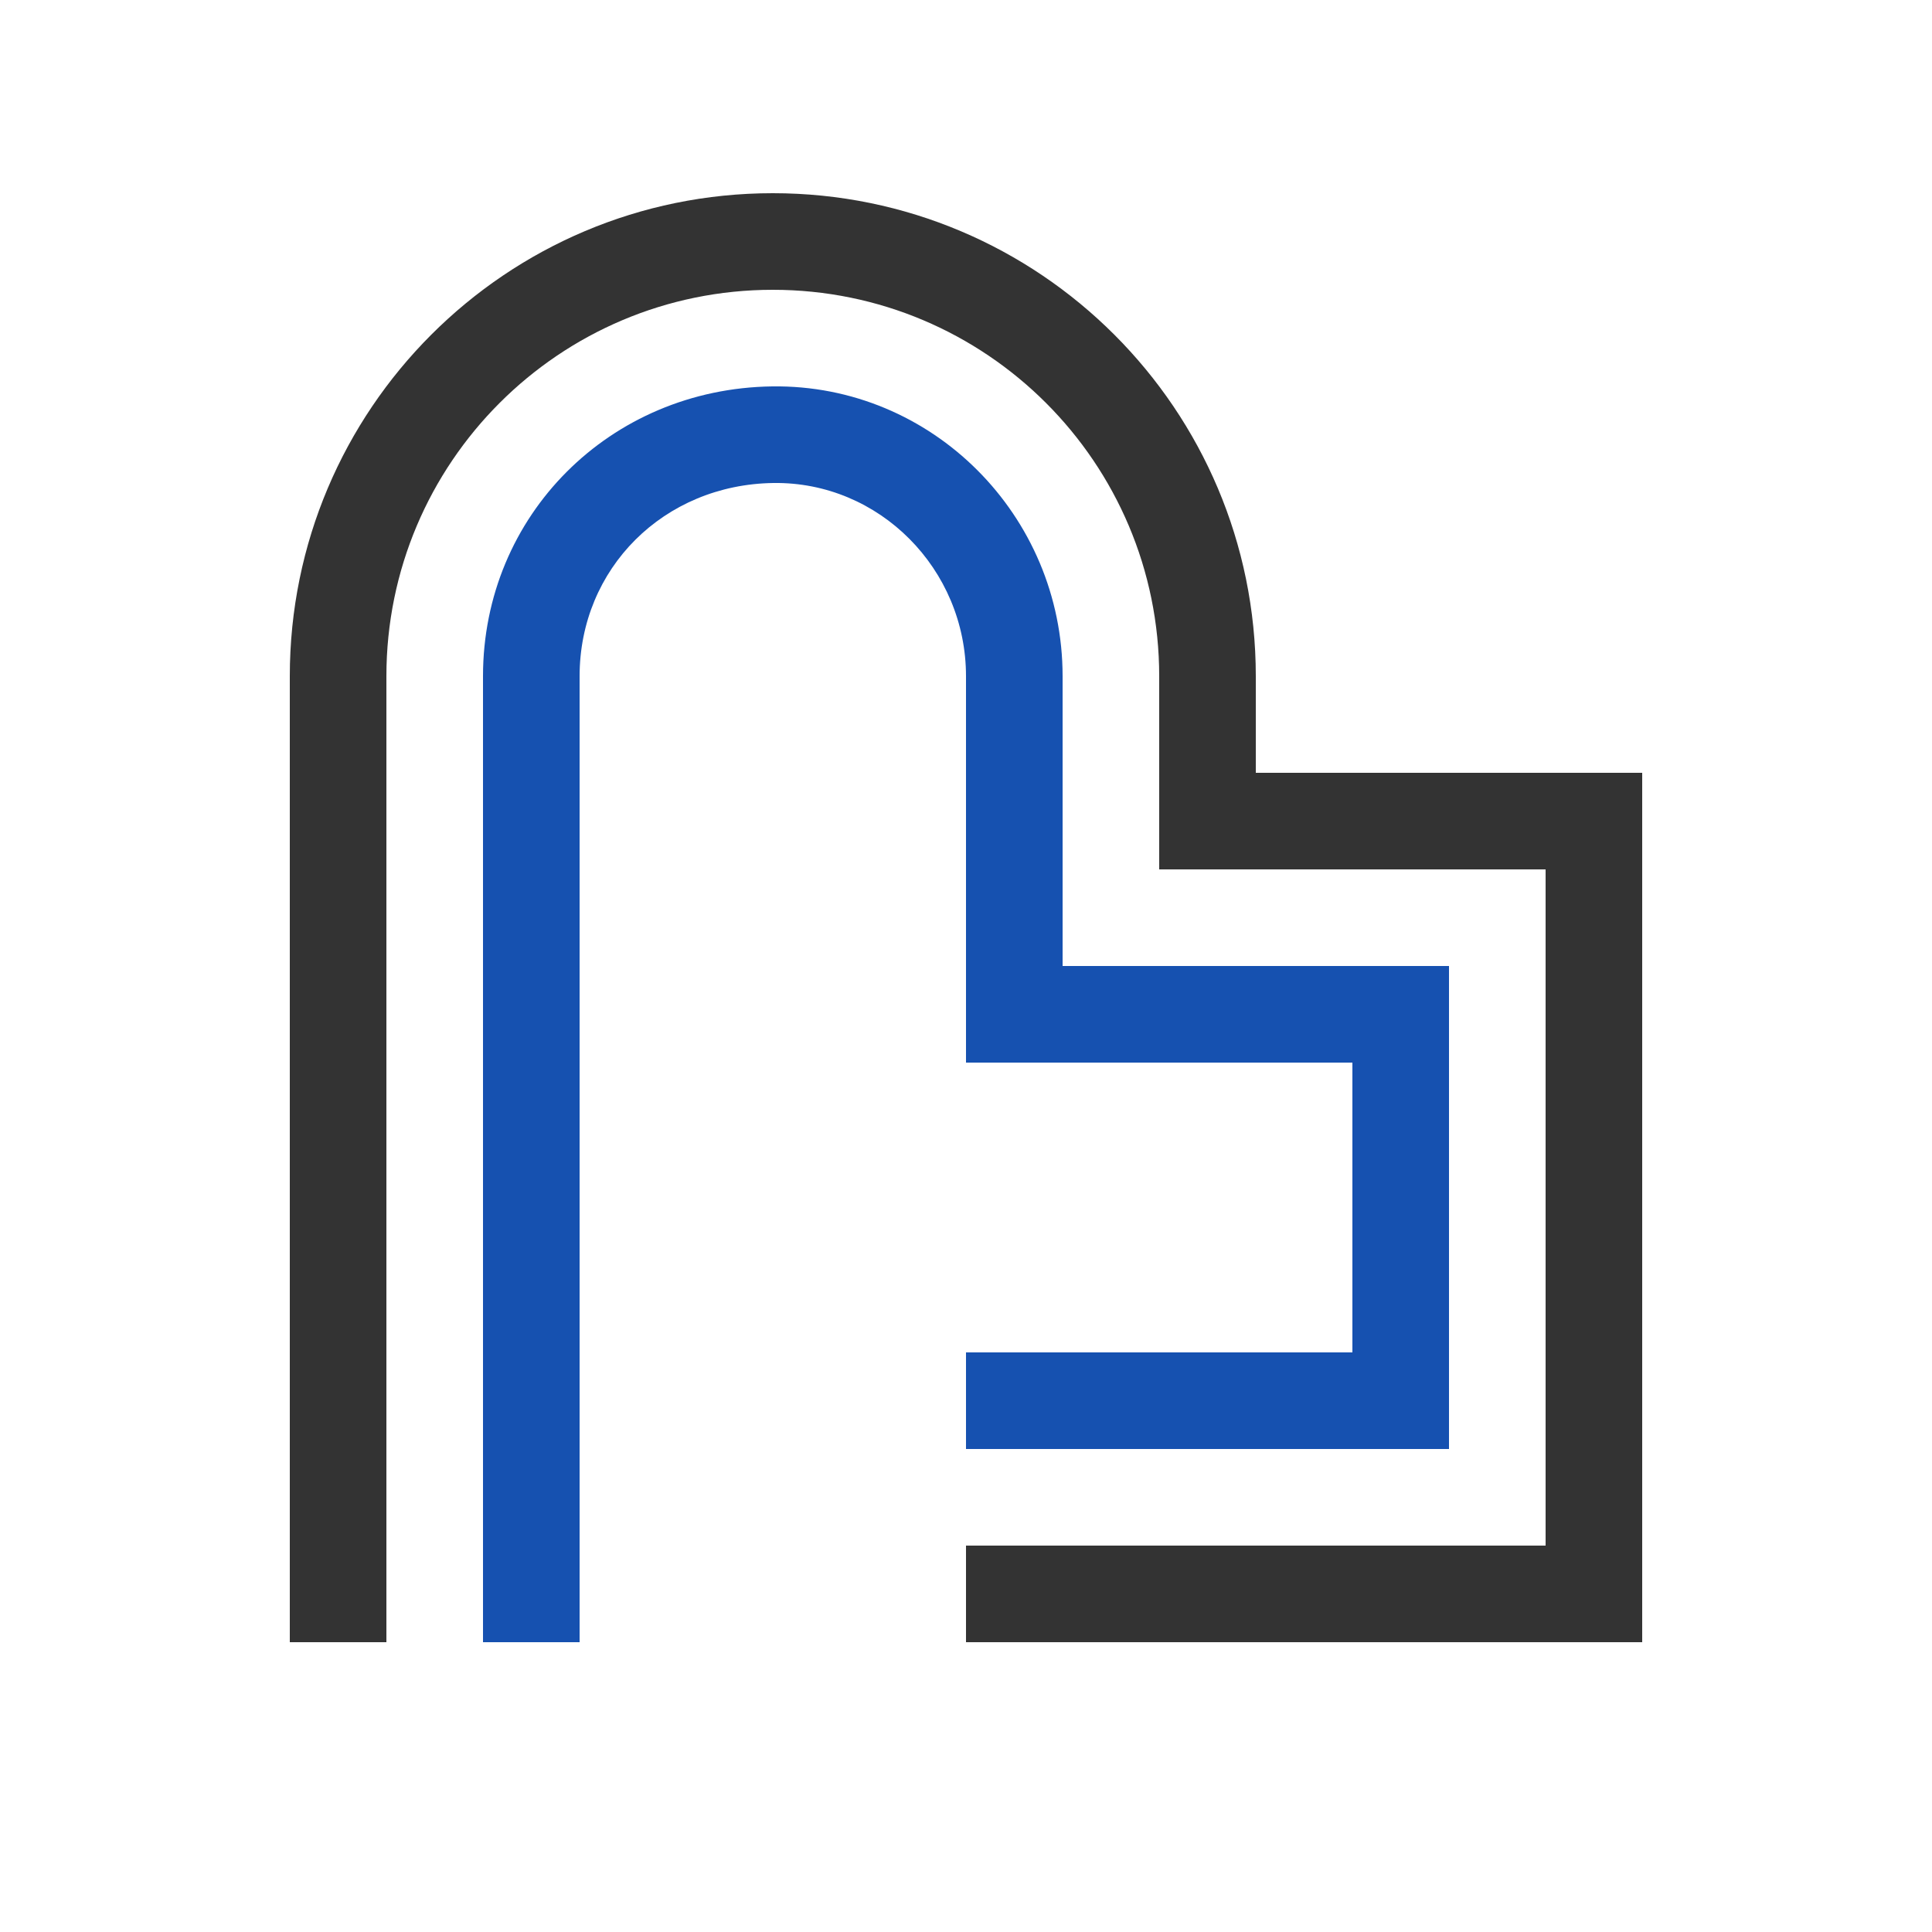
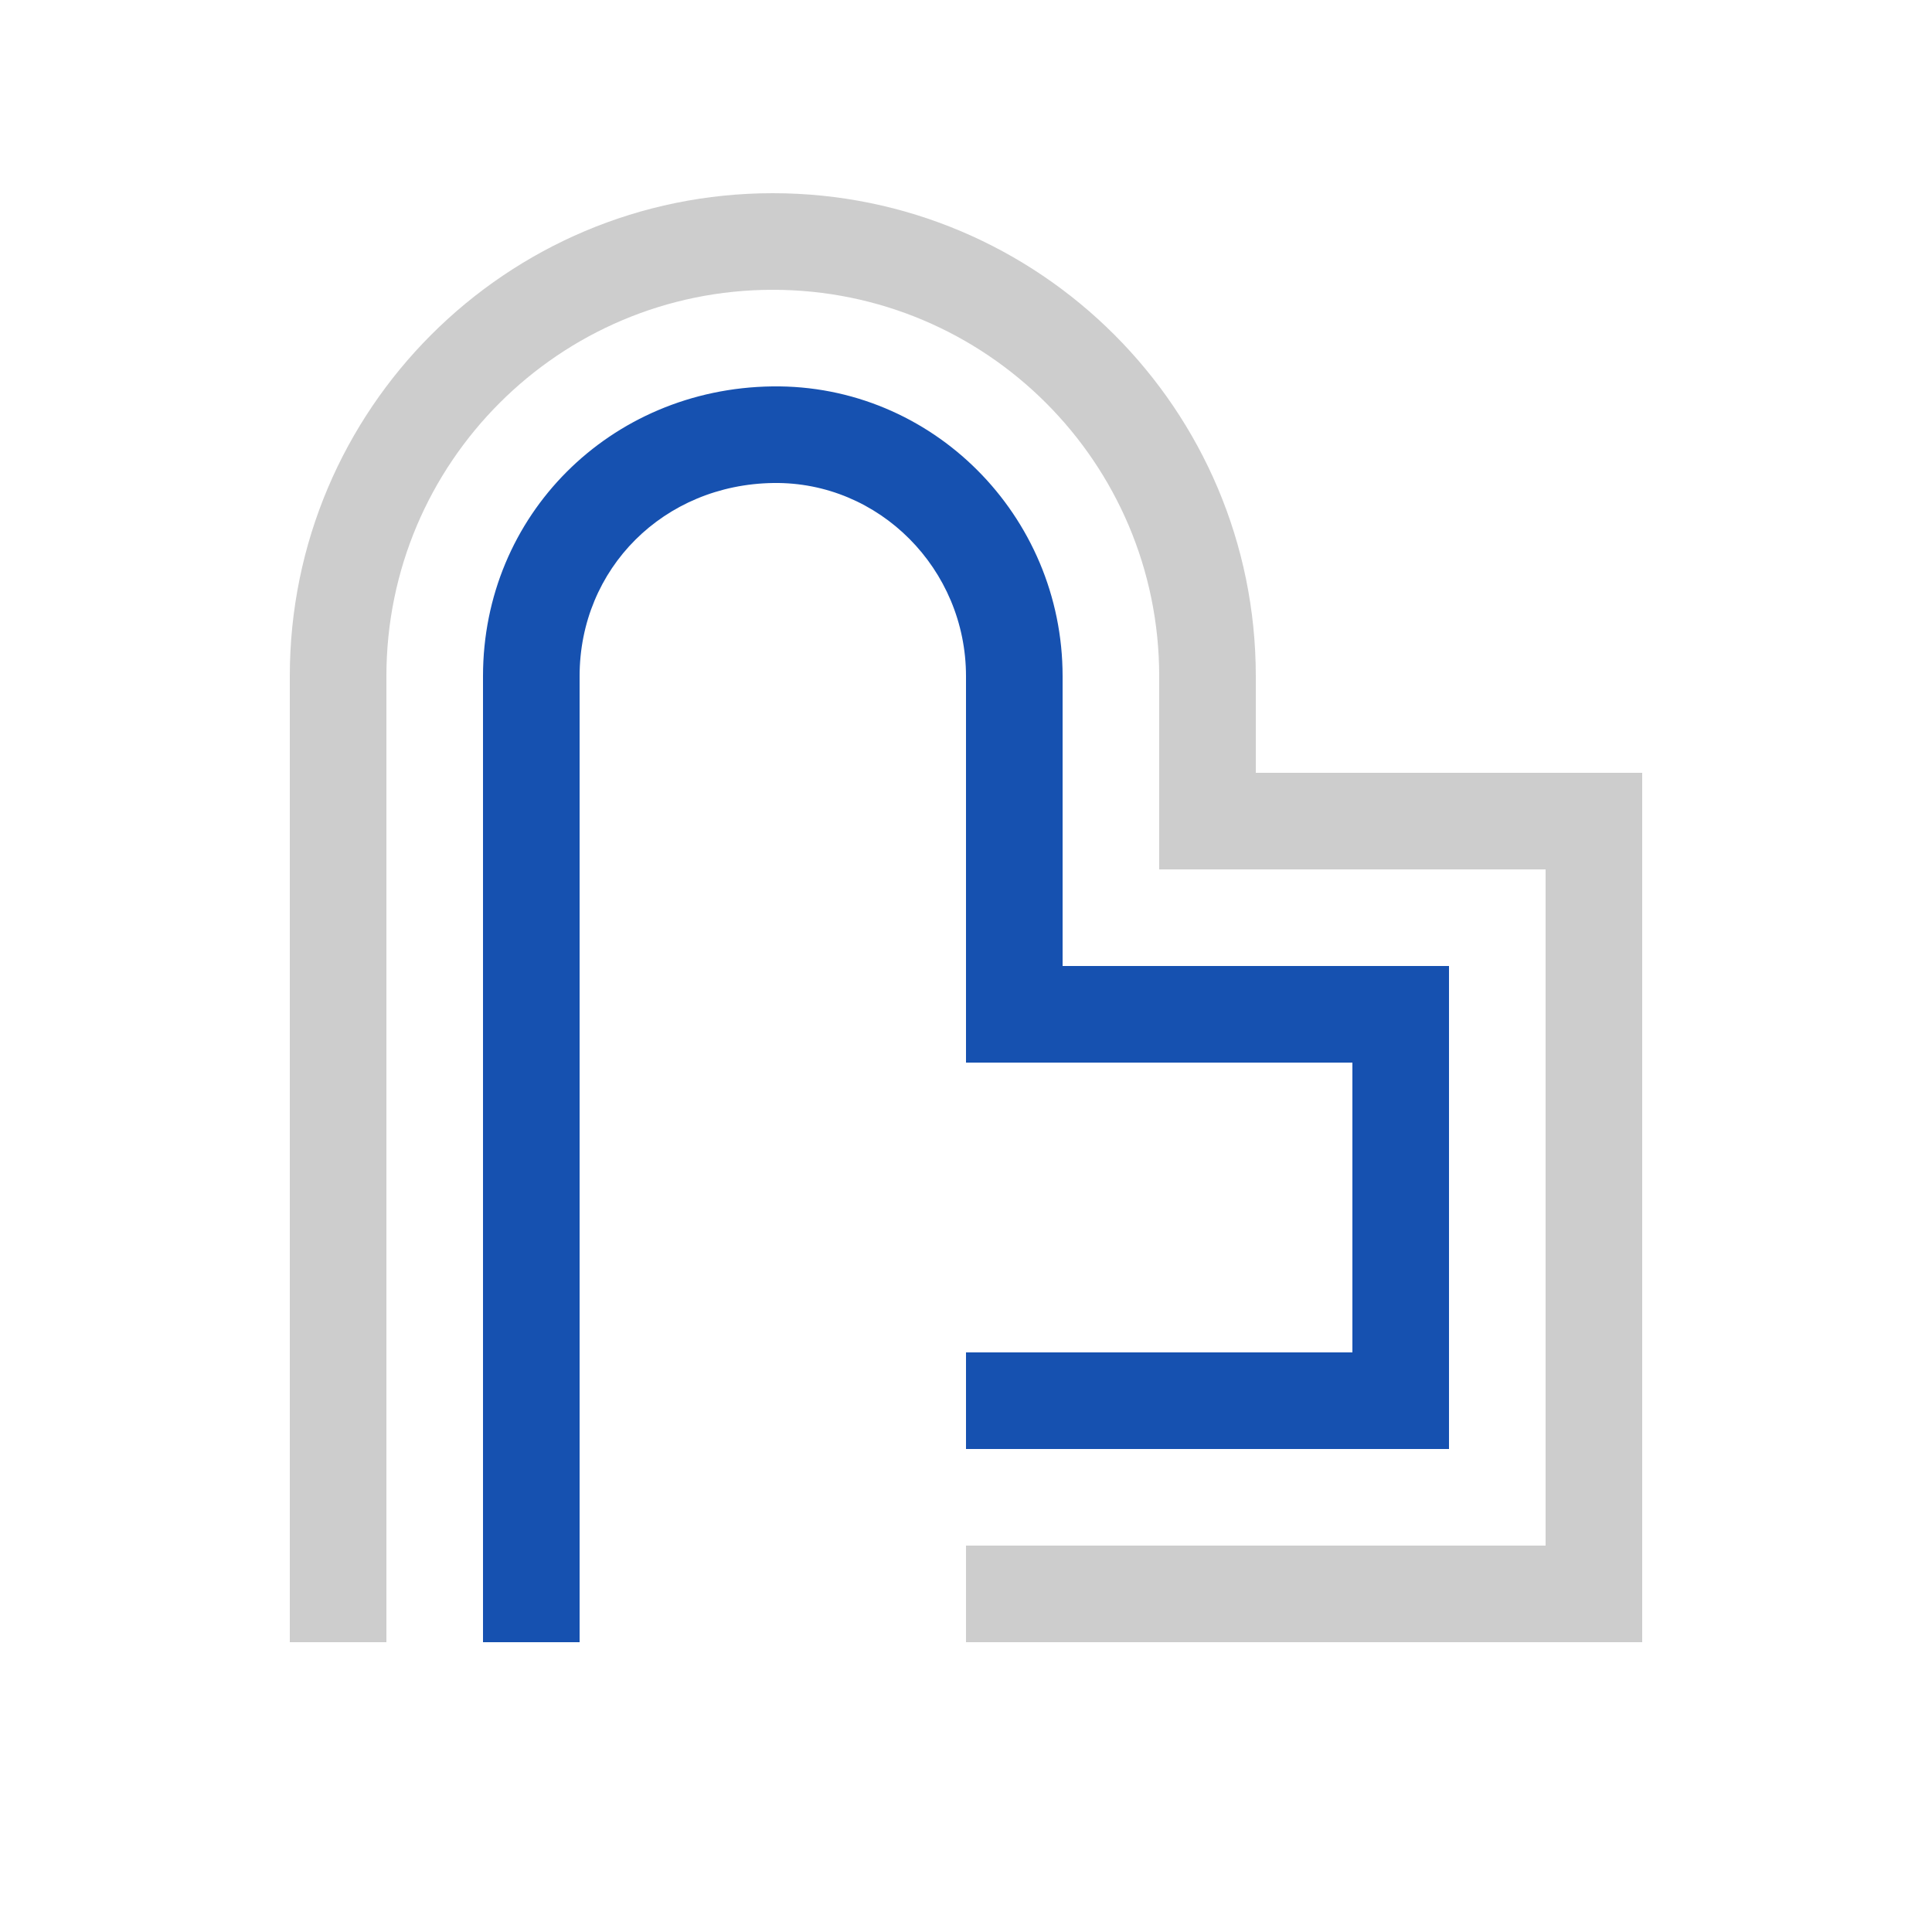
<svg xmlns="http://www.w3.org/2000/svg" viewBox="0 0 20 20">
-   <path d="M4 7c0-2.209 1.791-4 4-4s4 1.791 4 4v2h4v7h-6v1h7V8h-4V7c0-2.761-2.239-5-5-5S3 4.239 3 7v10h1V7z" fill="#333333" />
+   <path d="M4 7c0-2.209 1.791-4 4-4s4 1.791 4 4v2h4v7h-6v1h7V8h-4V7c0-2.761-2.239-5-5-5S3 4.239 3 7v10h1V7z" fill="#CDCDCD" />
  <path fill-rule="evenodd" clip-rule="evenodd" d="M11 7c0-1.664-1.351-3.023-3.007-3C6.314 4.023 5 5.335 5 7v10h1V7c0-1.115.871-1.985 2.007-2C9.101 4.985 10 5.889 10 7v4h4v3h-4v1h5v-5h-4V7z" fill="#1651B0" />
</svg>
